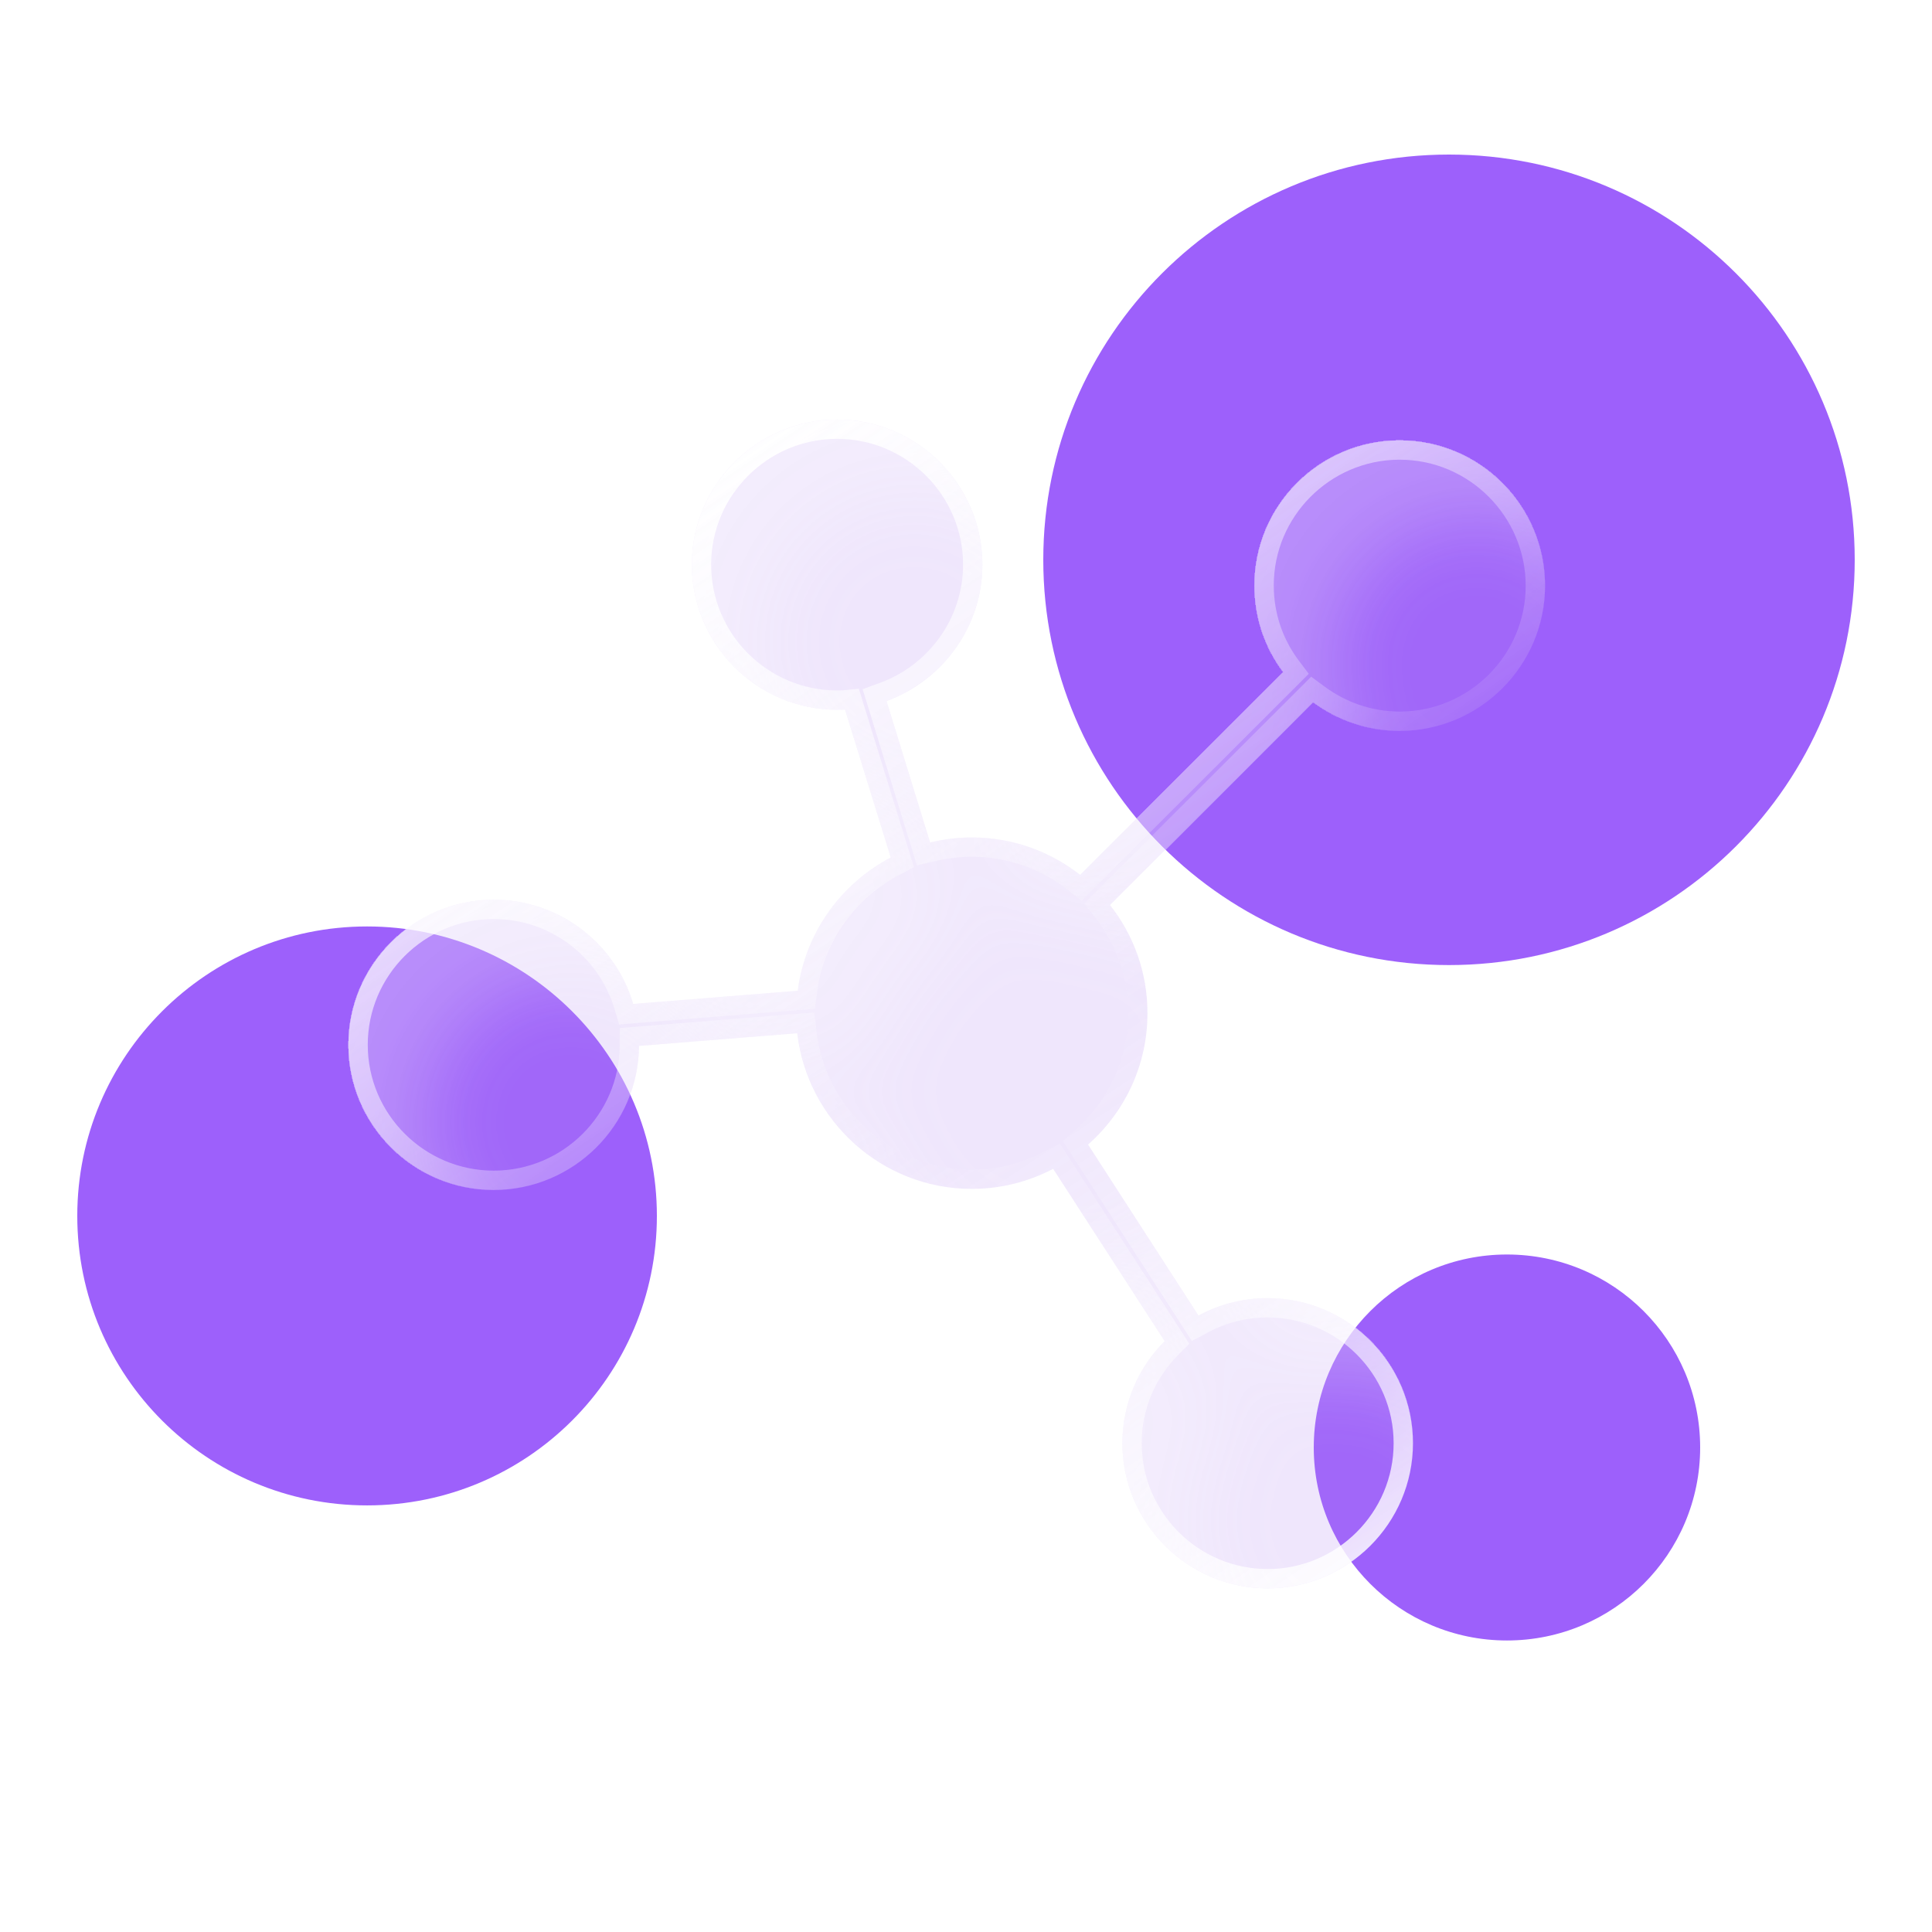
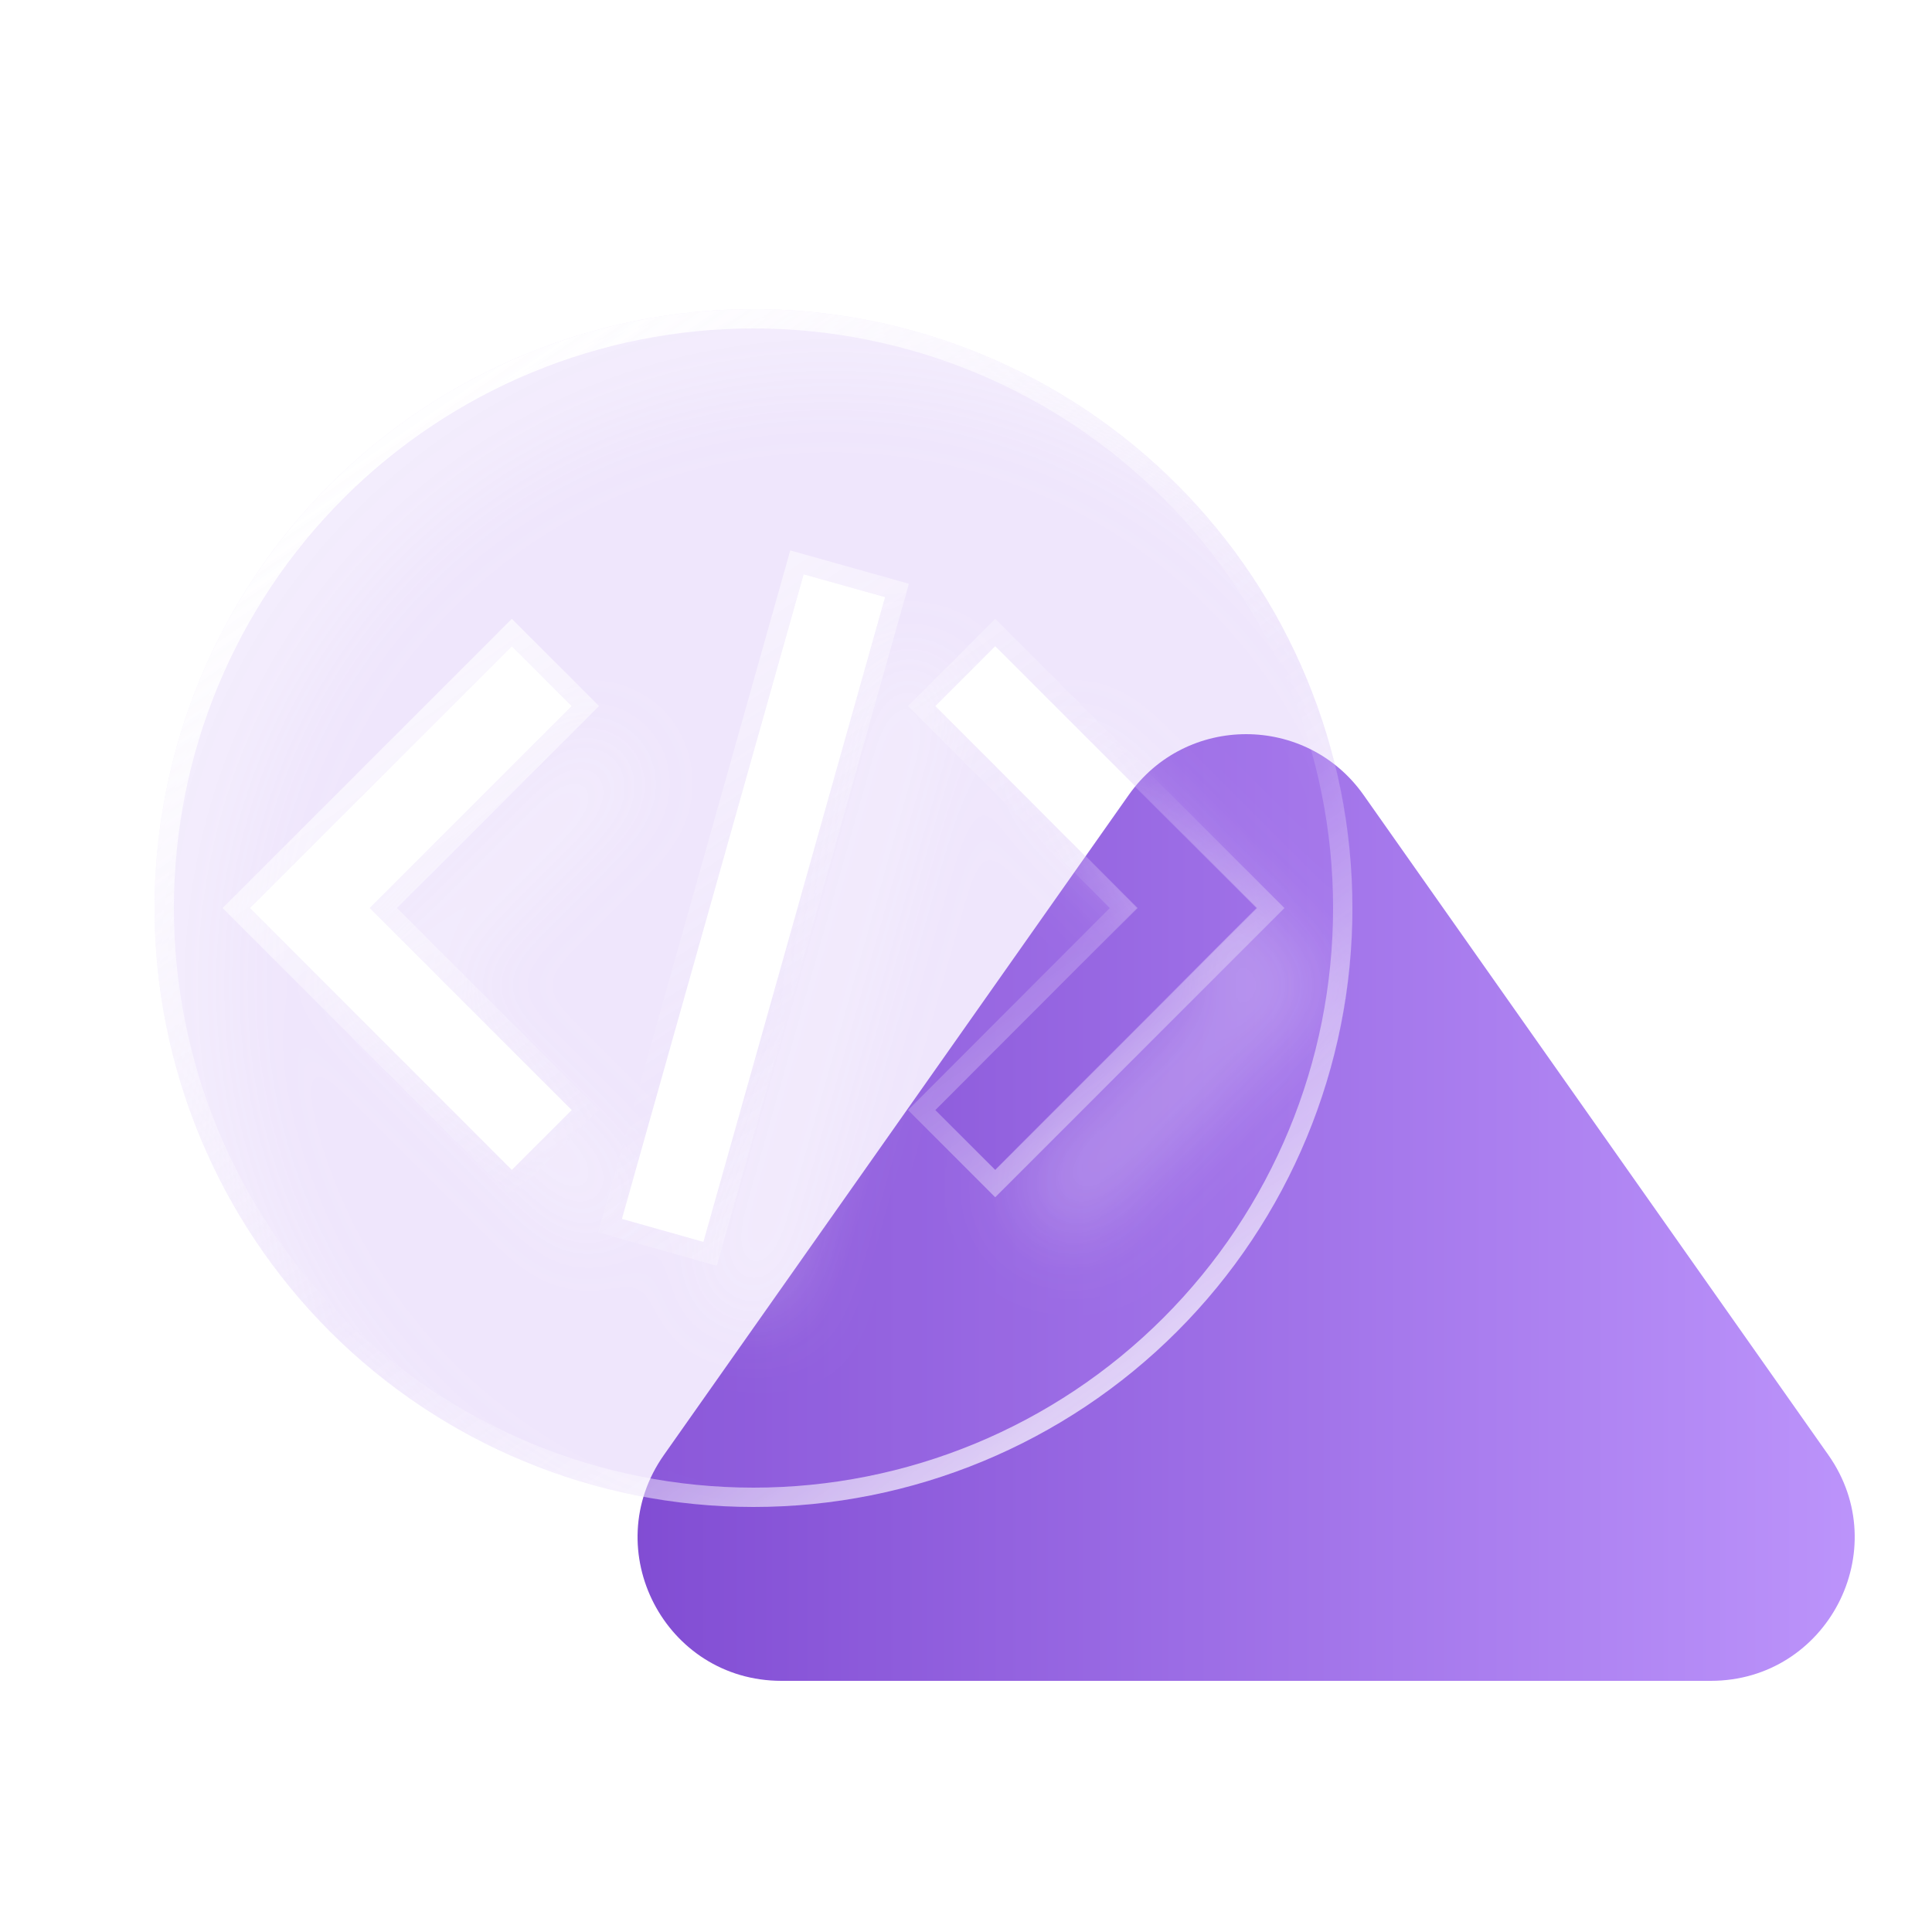
<svg xmlns="http://www.w3.org/2000/svg" width="100" height="100" viewBox="0 0 100 100" fill="none">
-   <ellipse cx="19" cy="62.936" rx="15" ry="14.983" fill="#9D60FB" />
-   <ellipse cx="75" cy="28.976" rx="21" ry="20.976" fill="#9D60FB" />
-   <ellipse cx="78" cy="74.922" rx="10" ry="9.989" fill="#9D60FB" />
-   <g filter="url(#filter0_bi_6383_4732)">
-     <path d="M72.45 22.794C68.307 22.794 64.93 26.167 64.93 30.305C64.93 31.984 65.477 33.528 66.42 34.784L55.907 45.285C54.362 44.07 52.407 43.346 50.301 43.346C49.563 43.346 48.839 43.442 48.141 43.606L45.886 36.286C48.77 35.235 50.848 32.462 50.848 29.226C50.848 25.088 47.471 21.715 43.329 21.715C39.186 21.715 35.809 25.088 35.809 29.226C35.809 33.364 39.186 36.737 43.329 36.737C43.465 36.737 43.602 36.737 43.739 36.724L46.104 44.384C43.534 45.736 41.674 48.276 41.291 51.281L32.774 51.964C31.858 48.85 28.973 46.569 25.555 46.569C21.412 46.569 18.035 49.943 18.035 54.081C18.035 58.219 21.412 61.592 25.555 61.592C29.684 61.592 33.047 58.246 33.075 54.135L41.264 53.48C41.784 58 45.639 61.537 50.301 61.537C51.819 61.537 53.254 61.155 54.512 60.499L60.282 69.417C58.928 70.769 58.094 72.64 58.094 74.702C58.094 78.84 61.471 82.213 65.614 82.213C69.757 82.213 73.134 78.84 73.134 74.702C73.134 70.564 69.757 67.191 65.614 67.191C64.315 67.191 63.098 67.518 62.032 68.092L56.317 59.242C58.204 57.576 59.393 55.146 59.393 52.442C59.393 50.325 58.669 48.386 57.452 46.843L67.965 36.341C69.223 37.27 70.768 37.83 72.45 37.83C76.592 37.83 79.969 34.456 79.969 30.319C79.969 26.18 76.592 22.794 72.45 22.794L72.45 22.794Z" fill="#B186F4" fill-opacity="0.2" />
-     <path d="M65.43 30.305C65.43 26.468 68.542 23.334 72.375 23.294H72.45C76.316 23.294 79.469 26.456 79.469 30.319C79.469 34.18 76.317 37.33 72.45 37.33C70.881 37.33 69.439 36.808 68.262 35.939L67.916 35.683L67.612 35.987L57.098 46.489L56.784 46.803L57.059 47.152C58.209 48.611 58.893 50.441 58.893 52.442C58.893 54.996 57.77 57.292 55.986 58.868L55.664 59.152L55.897 59.514L61.612 68.363L61.862 68.751L62.269 68.532C63.265 67.997 64.4 67.691 65.614 67.691C69.481 67.691 72.634 70.84 72.634 74.702C72.634 78.563 69.481 81.713 65.614 81.713C61.747 81.713 58.594 78.563 58.594 74.702C58.594 72.777 59.372 71.032 60.635 69.771L60.921 69.485L60.701 69.145L54.932 60.227L54.685 59.845L54.281 60.056C53.091 60.676 51.734 61.037 50.301 61.037C45.897 61.037 42.252 57.694 41.761 53.423L41.706 52.943L41.224 52.981L33.035 53.637L32.578 53.673L32.575 54.132C32.549 57.967 29.409 61.092 25.555 61.092C21.688 61.092 18.535 57.942 18.535 54.081C18.535 50.219 21.688 47.069 25.555 47.069C28.745 47.069 31.439 49.198 32.294 52.105L32.409 52.495L32.814 52.462L41.331 51.779L41.736 51.747L41.788 51.344C42.149 48.508 43.905 46.106 46.337 44.827L46.704 44.634L46.582 44.237L44.217 36.576L44.096 36.185L43.689 36.226C43.581 36.237 43.469 36.237 43.329 36.237C39.461 36.237 36.309 33.087 36.309 29.226C36.309 25.365 39.461 22.215 43.329 22.215C47.196 22.215 50.348 25.365 50.348 29.226C50.348 32.244 48.41 34.834 45.714 35.816L45.268 35.979L45.408 36.433L47.663 43.753L47.801 44.199L48.256 44.092C48.92 43.936 49.606 43.846 50.301 43.846C52.291 43.846 54.138 44.53 55.598 45.678L55.946 45.953L56.26 45.639L66.774 35.138L67.081 34.831L66.82 34.484C65.94 33.312 65.43 31.873 65.43 30.305Z" stroke="url(#paint0_linear_6383_4732)" />
+   <path d="M58.418 41.154L34.366 75.307C30.902 80.226 34.426 87 40.448 87H88.552C94.574 87 98.098 80.226 94.634 75.307L70.582 41.154C67.621 36.949 61.379 36.949 58.418 41.154Z" fill="url(#paint0_linear_6484_7397)" />
+   <g filter="url(#filter0_bi_6484_7397)">
+     <path d="M39 16C30.778 16 22.893 19.266 17.079 25.079C11.266 30.893 8 38.778 8 47C8 55.222 11.266 63.107 17.079 68.921C22.893 74.734 30.778 78 39 78C47.222 78 55.107 74.734 60.921 68.921C66.734 63.107 70 55.222 70 47C70 38.778 66.734 30.893 60.921 25.079C55.107 19.266 47.222 16 39 16V16ZM29.591 57.456L26.492 60.556L12.937 47L26.492 33.444L29.592 36.544L19.136 47L29.591 57.456ZM36.409 64.282L32.191 63.09L41.595 29.723L45.813 30.906L36.409 64.282ZM51.512 60.556L48.413 57.456L58.855 47L48.413 36.544L51.512 33.444L65.068 47L51.512 60.556Z" fill="#B186F4" fill-opacity="0.2" />
+     <path d="M17.433 25.433C23.153 19.713 30.911 16.5 39 16.5C47.089 16.5 54.847 19.713 60.567 25.433C66.287 31.153 69.5 38.911 69.5 47C69.5 55.089 66.287 62.847 60.567 68.567C54.847 74.287 47.089 77.5 39 77.5C30.911 77.5 23.153 74.287 17.433 68.567C11.713 62.847 8.5 55.089 8.5 47C8.5 38.911 11.713 31.153 17.433 25.433ZM29.945 57.81L30.299 57.456L29.945 57.103L19.843 47L29.946 36.898L30.299 36.544L29.946 36.19L26.846 33.091L26.492 32.737L26.139 33.091L12.583 46.647L12.229 47L12.583 47.354L26.138 60.909L26.492 61.263L26.846 60.909L29.945 57.81ZM36.273 64.764L36.755 64.9L36.89 64.418L46.294 31.042L46.43 30.56L45.948 30.425L41.73 29.241L41.249 29.106L41.114 29.587L31.71 62.954L31.575 63.435L32.055 63.571L36.273 64.764ZM51.159 60.91L51.512 61.263L51.866 60.91L65.421 47.354L65.775 47L65.421 46.647L51.866 33.091L51.512 32.737L51.159 33.091L48.059 36.19L47.706 36.544L48.059 36.897L58.149 47L48.059 57.103L47.706 57.457L48.059 57.81L51.159 60.91Z" stroke="url(#paint1_linear_6484_7397)" />
  </g>
  <defs>
-     <filter id="filter0_bi_6383_4732" x="8.035" y="11.715" width="81.934" height="80.5" filterUnits="userSpaceOnUse" color-interpolation-filters="sRGB">
+     <filter id="filter0_bi_6484_7397" x="-2" y="6" width="82" height="82" filterUnits="userSpaceOnUse" color-interpolation-filters="sRGB">
      <feFlood flood-opacity="0" result="BackgroundImageFix" />
      <feGaussianBlur in="BackgroundImageFix" stdDeviation="5" />
-       <feComposite in2="SourceAlpha" operator="in" result="effect1_backgroundBlur_6383_4732" />
-       <feBlend mode="normal" in="SourceGraphic" in2="effect1_backgroundBlur_6383_4732" result="shape" />
+       <feComposite in2="SourceAlpha" operator="in" result="effect1_backgroundBlur_6484_7397" />
+       <feBlend mode="normal" in="SourceGraphic" in2="effect1_backgroundBlur_6484_7397" result="shape" />
      <feColorMatrix in="SourceAlpha" type="matrix" values="0 0 0 0 0 0 0 0 0 0 0 0 0 0 0 0 0 0 127 0" result="hardAlpha" />
      <feOffset dx="4" dy="4" />
      <feGaussianBlur stdDeviation="2" />
      <feComposite in2="hardAlpha" operator="arithmetic" k2="-1" k3="1" />
      <feColorMatrix type="matrix" values="0 0 0 0 1 0 0 0 0 1 0 0 0 0 1 0 0 0 0.25 0" />
-       <feBlend mode="normal" in2="shape" result="effect2_innerShadow_6383_4732" />
+       <feBlend mode="normal" in2="shape" result="effect2_innerShadow_6484_7397" />
    </filter>
-     <linearGradient id="paint0_linear_6383_4732" x1="36.95" y1="22.08" x2="77.916" y2="83.223" gradientUnits="userSpaceOnUse">
+     <linearGradient id="paint0_linear_6484_7397" x1="102.868" y1="87" x2="26.131" y2="87" gradientUnits="userSpaceOnUse">
+       <stop stop-color="#C29BFF" />
+       <stop offset="1" stop-color="#7B45CF" />
+     </linearGradient>
+     <linearGradient id="paint1_linear_6484_7397" x1="26.935" y1="16.374" x2="69.284" y2="78.116" gradientUnits="userSpaceOnUse">
      <stop stop-color="white" />
      <stop offset="0.5" stop-color="white" stop-opacity="0" />
      <stop offset="1" stop-color="white" />
    </linearGradient>
  </defs>
</svg>
